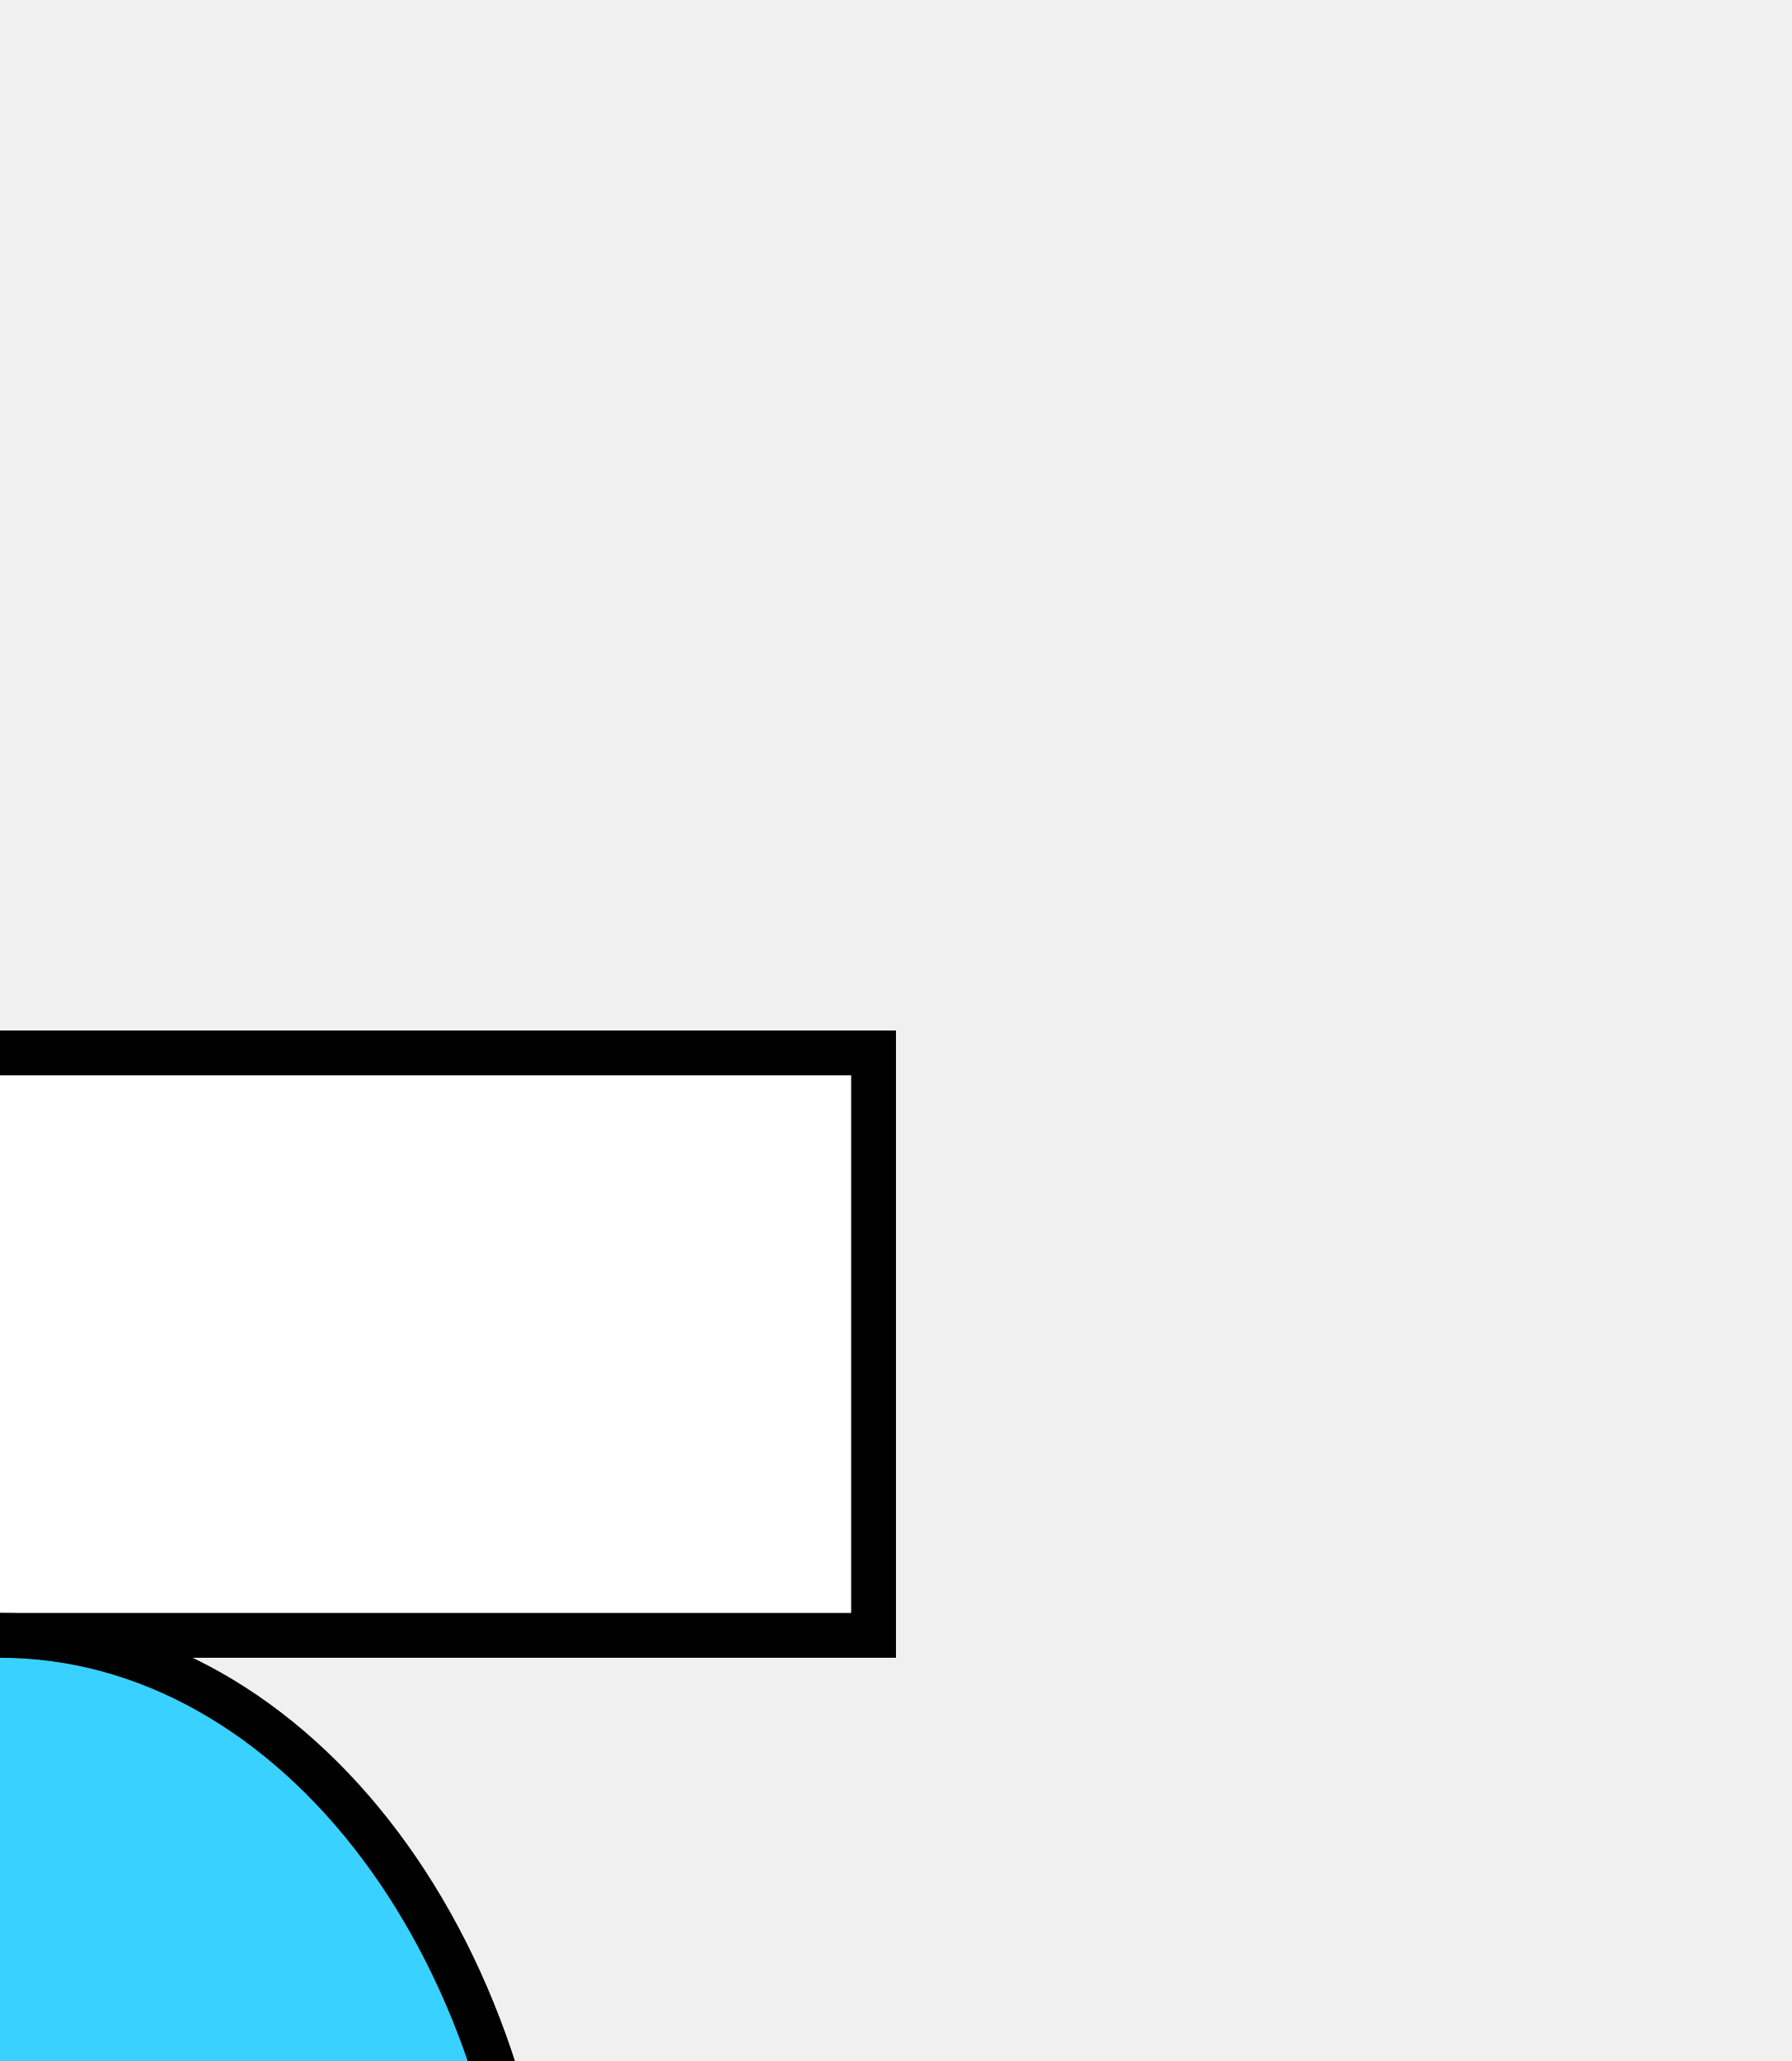
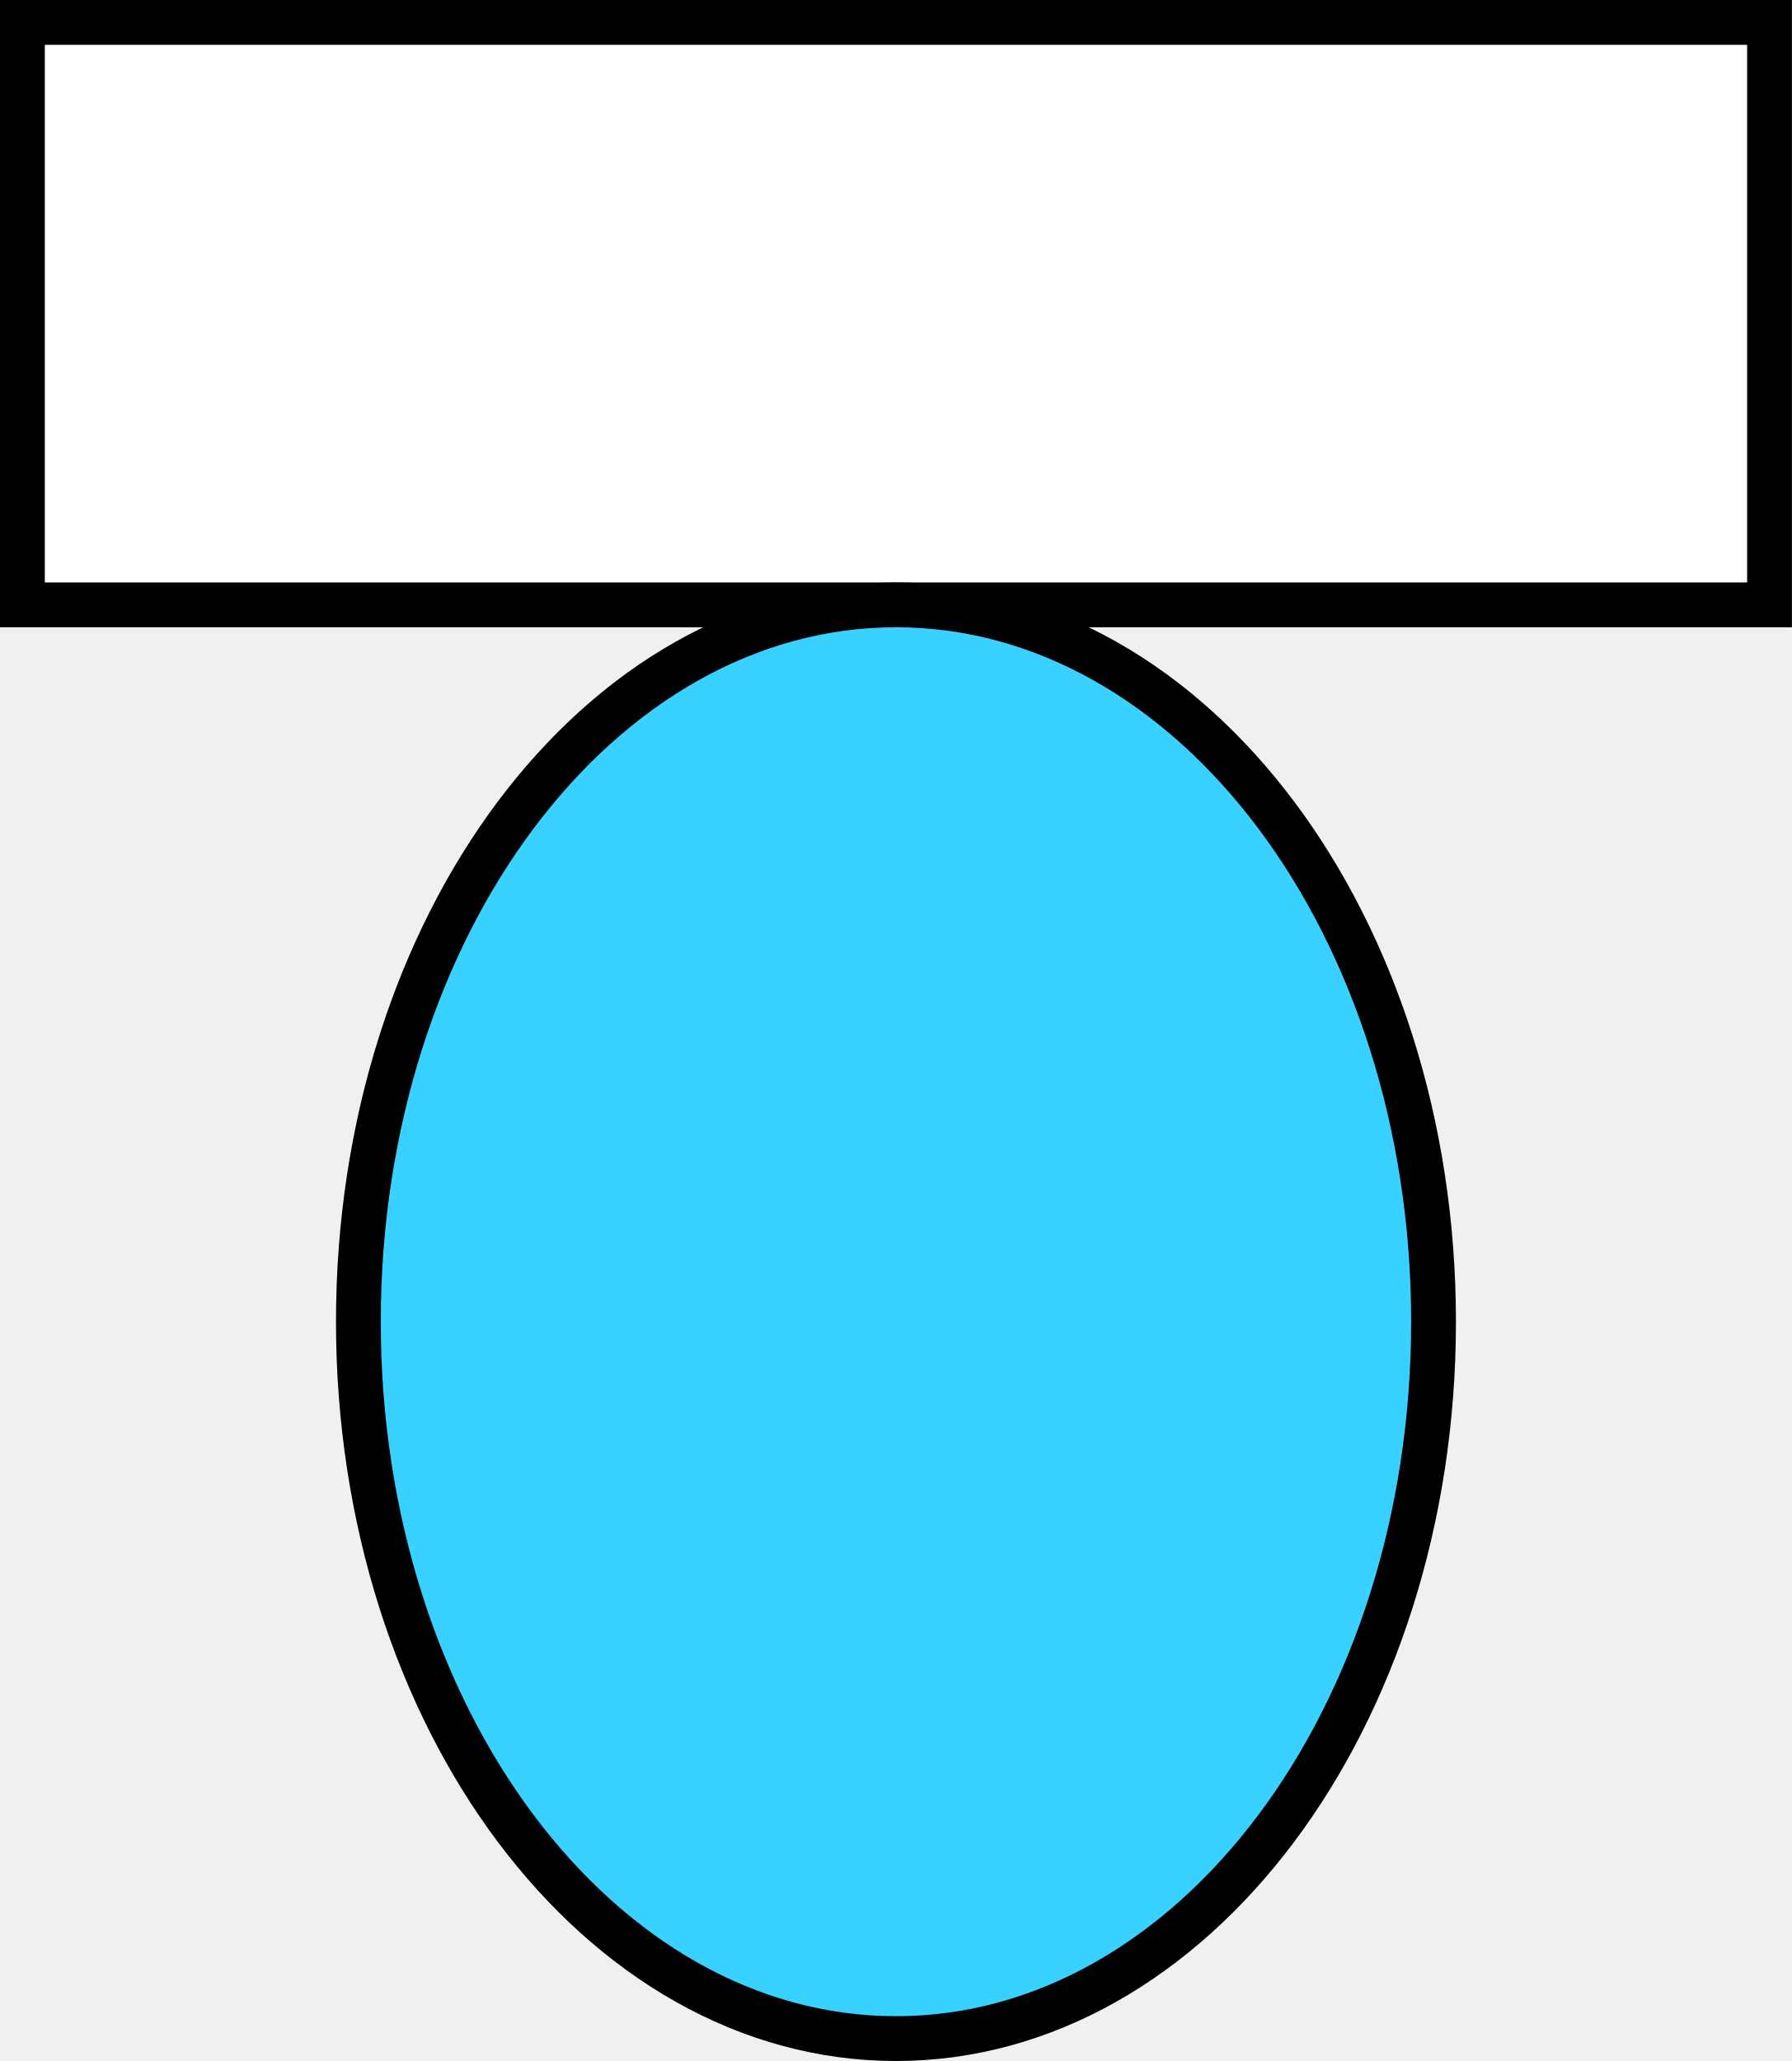
- <svg xmlns="http://www.w3.org/2000/svg" width="40" height="46" version="1.1">
-   <rect style="fill:#ffffff;stroke:#000000" width="39" height="13" x="-19.5" y="-36.5" transform="scale(-1,-1)" />
-   <path style="fill:#39d1ff;stroke:#000000" d="m -12,52.5 a 12,16 0 1 1 24,0 12,16 0 0 1 -24,0 z" />
+ <svg xmlns="http://www.w3.org/2000/svg" width="40" height="46" version="1.1" id="svg56">
+   <defs id="defs60" />
+   <rect style="fill:#ffffff;stroke:#000000" width="39" height="13" x="-39.5" y="-13.5" transform="scale(-1)" id="rect52" />
+   <path style="fill:#39d1ff;stroke:#000000" d="m 8,29.5 a 12,16 0 1 1 24,0 12,16 0 0 1 -24,0 z" id="path54" />
</svg>
